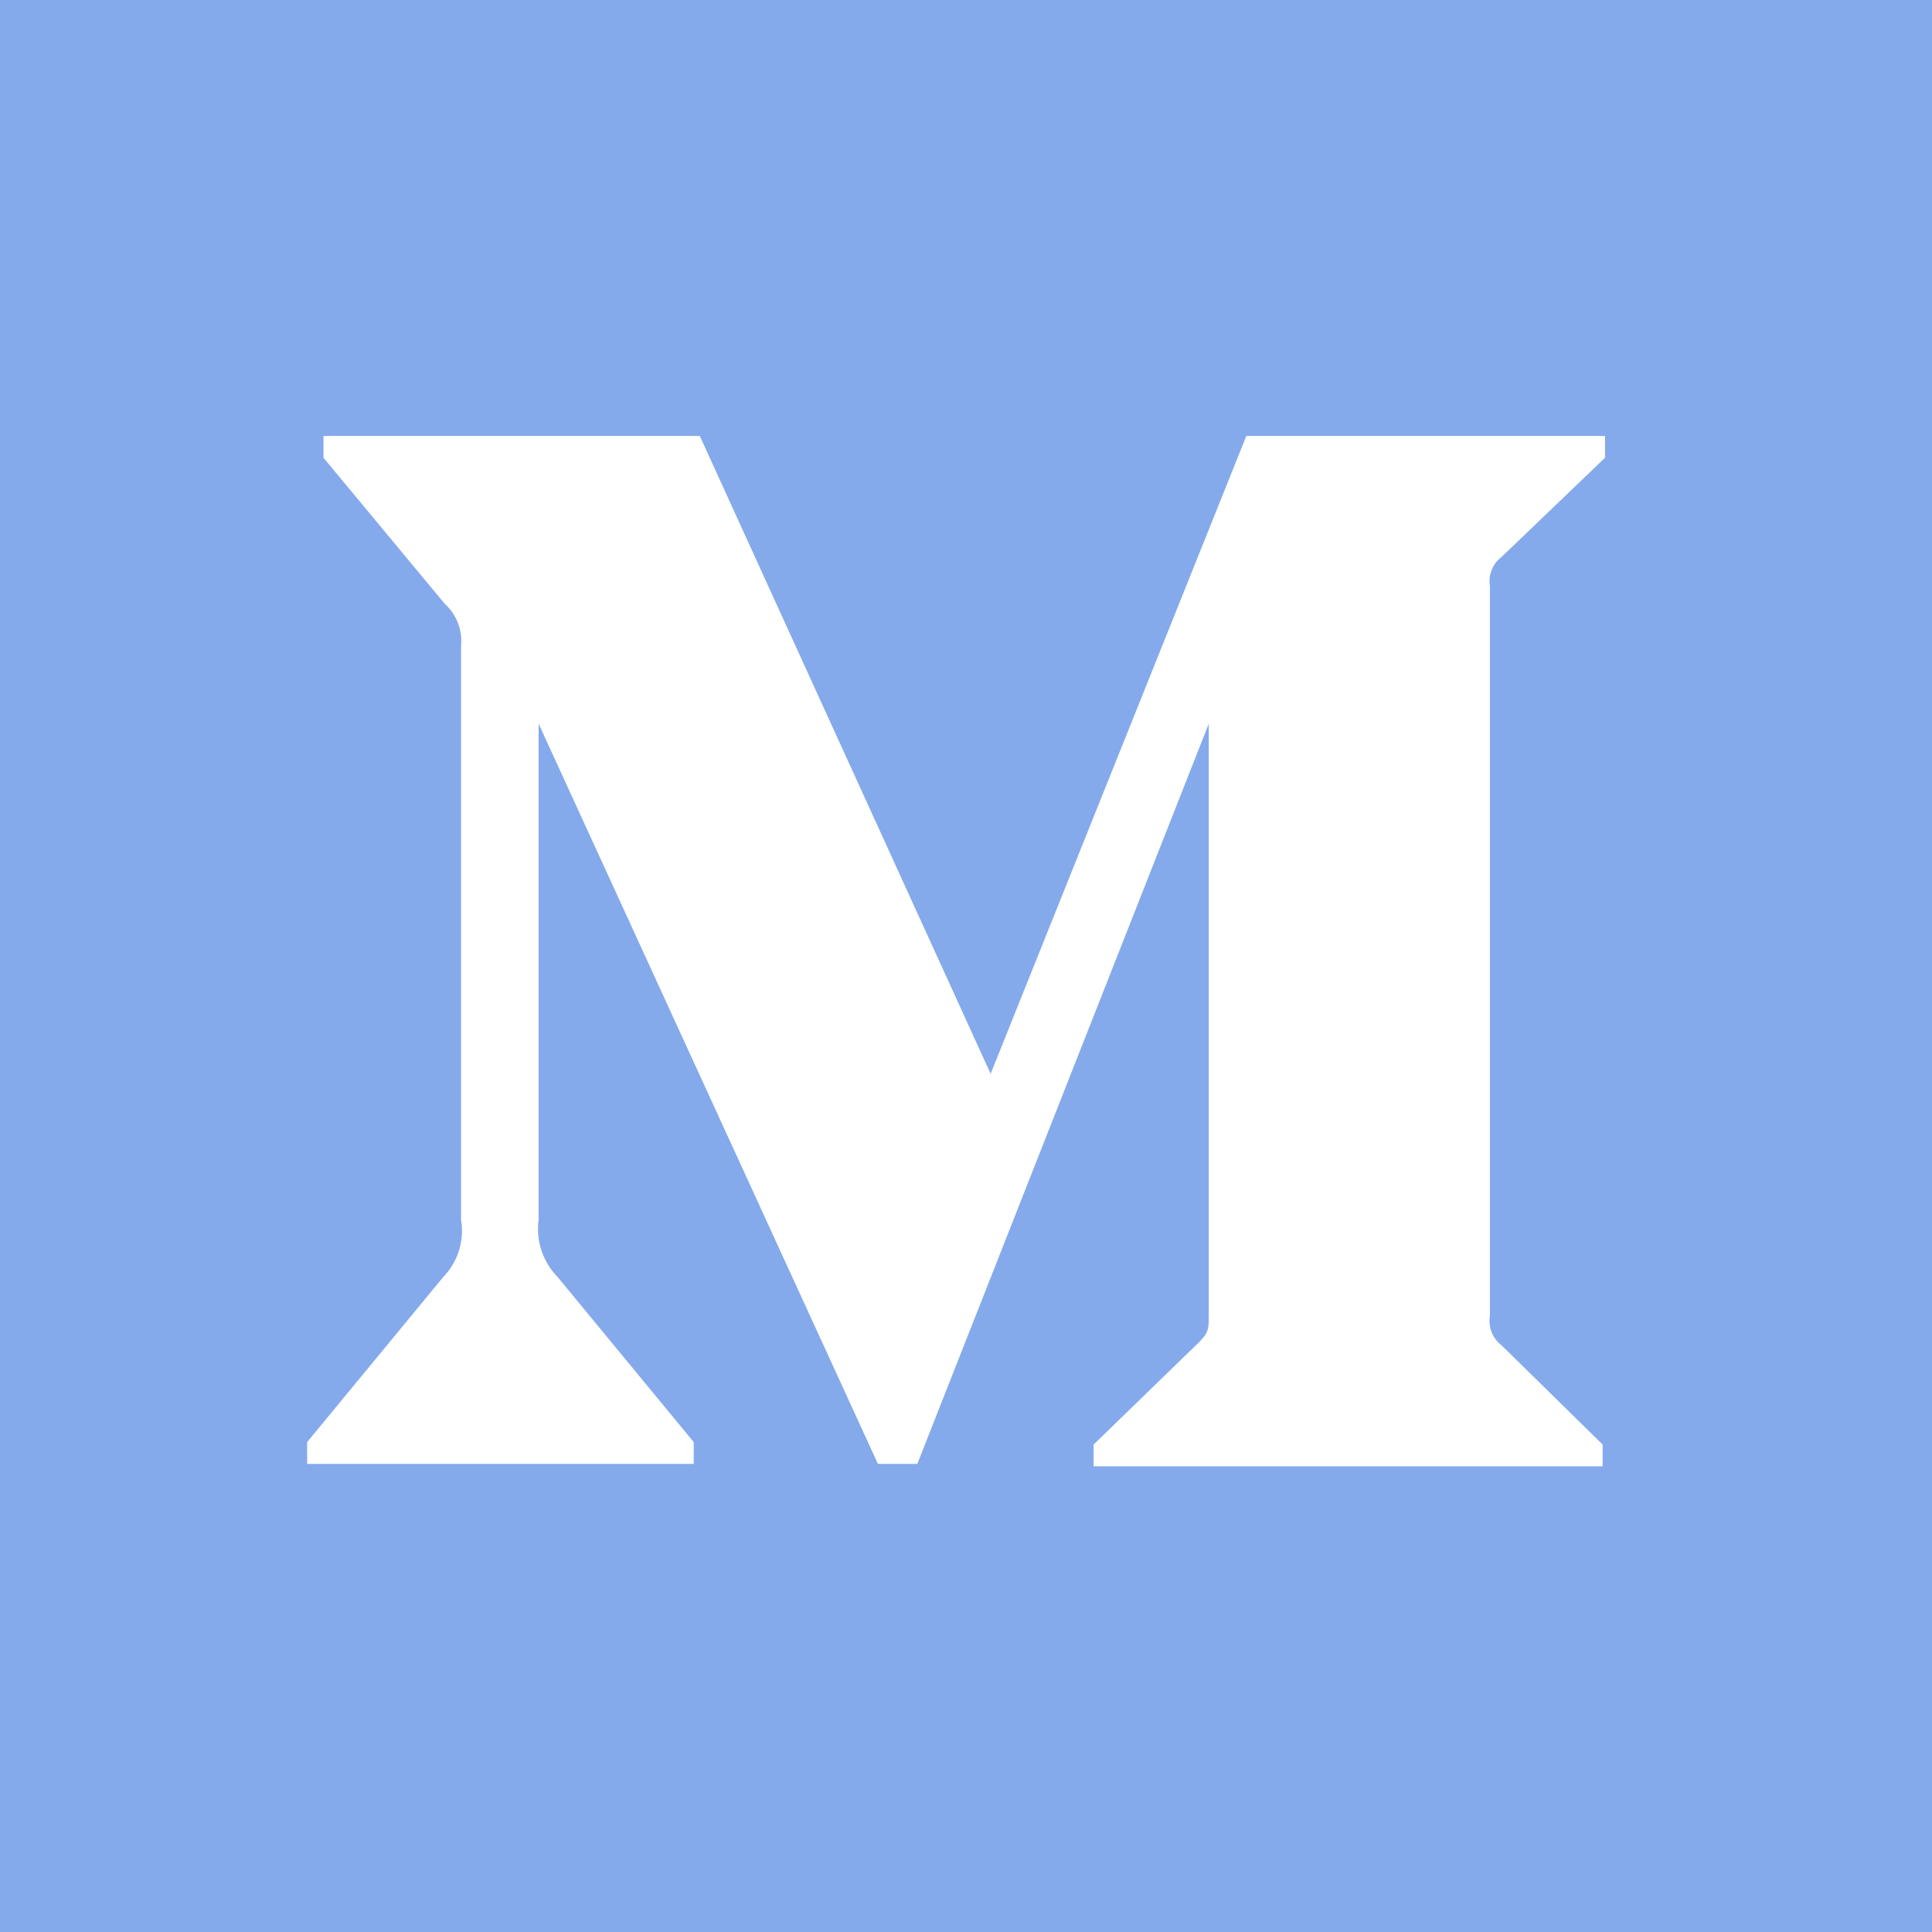
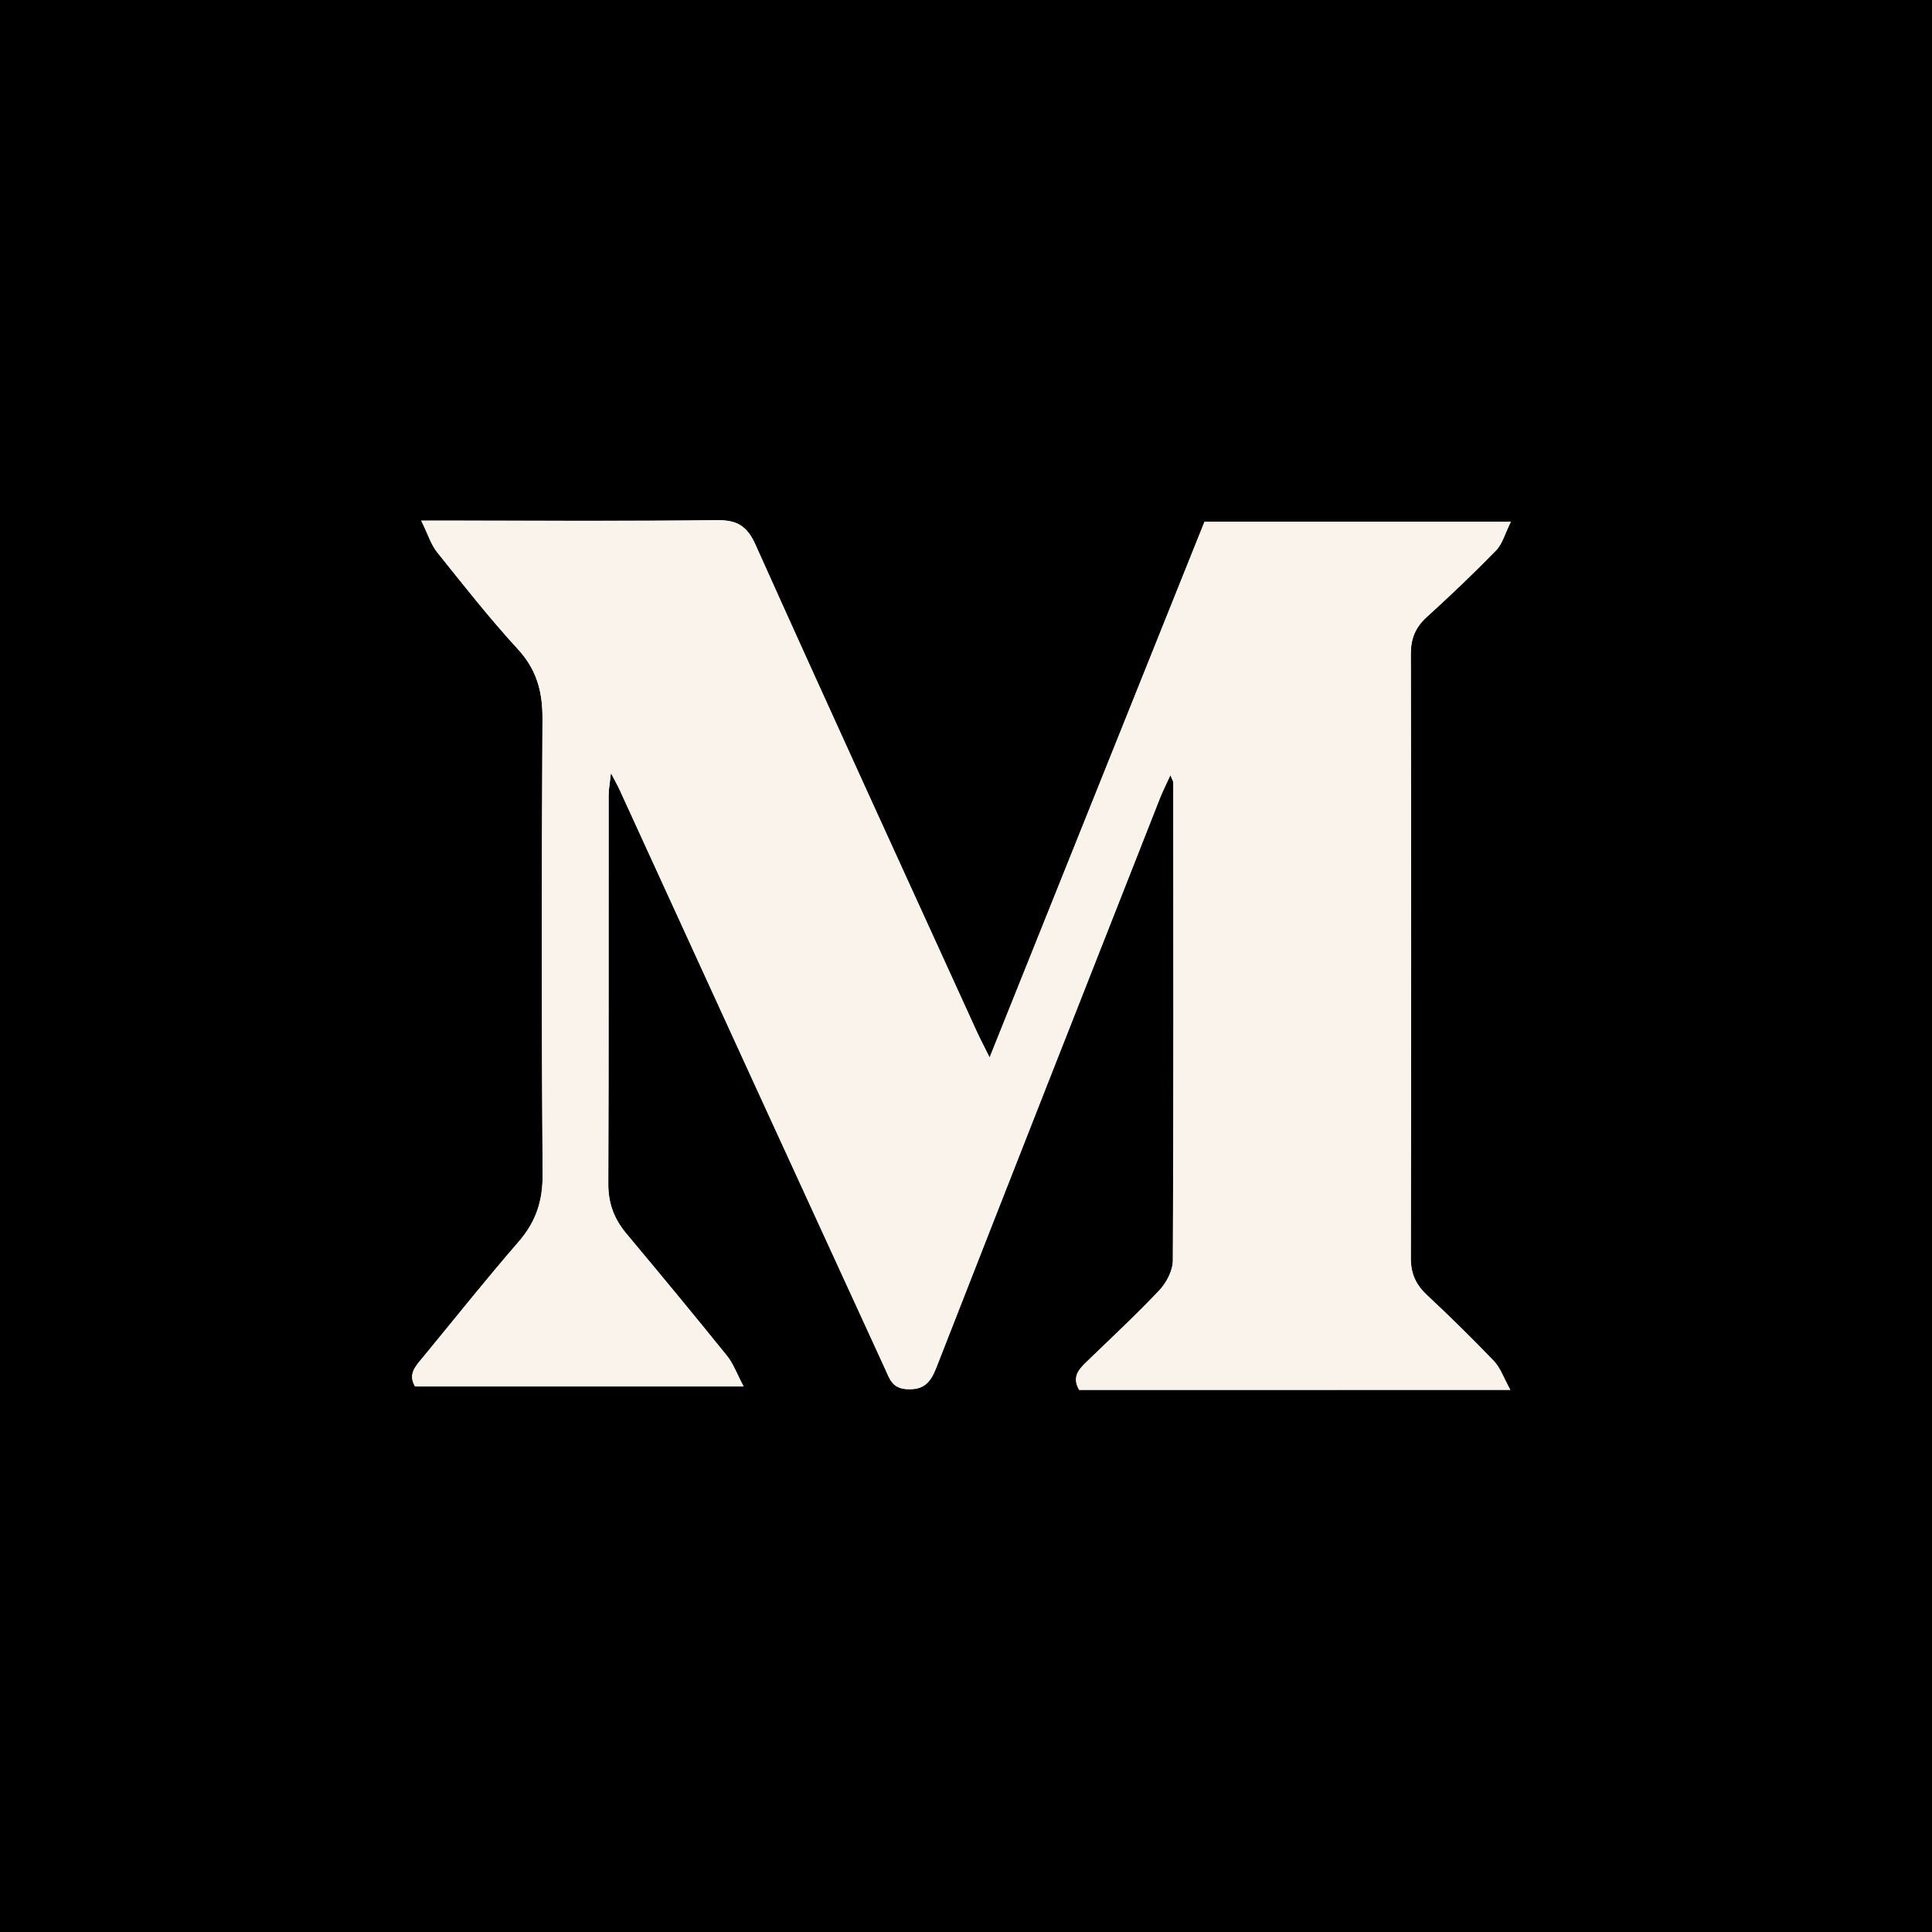
- <svg xmlns="http://www.w3.org/2000/svg" width="256px" height="256px" viewBox="0 0 256 256" version="1.1" preserveAspectRatio="xMidYMid">
-   <g>
-     <rect fill="rgba(25, 101, 233, 0.5)" x="0" y="0" width="256" height="256" />
-     <path d="M61.091,85.617 C61.305,83.505 60.499,81.419 58.923,79.998 L42.865,60.654 L42.865,57.764 L92.725,57.764 L131.264,142.285 L165.146,57.764 L212.677,57.764 L212.677,60.654 L198.947,73.817 C197.764,74.72 197.177,76.203 197.422,77.67 L197.422,174.391 C197.177,175.859 197.764,177.342 198.947,178.244 L212.356,191.408 L212.356,194.297 L144.913,194.297 L144.913,191.408 L158.803,177.923 C160.168,176.559 160.168,176.157 160.168,174.07 L160.168,95.891 L121.549,193.976 L116.33,193.976 L71.368,95.891 L71.368,161.629 C70.993,164.393 71.911,167.175 73.857,169.174 L91.922,191.087 L91.922,193.976 L40.697,193.976 L40.697,191.087 L58.763,169.174 C60.694,167.172 61.559,164.371 61.091,161.629 L61.091,85.617 Z" fill="#FFFFFF" />
-   </g>
+ <svg xmlns="http://www.w3.org/2000/svg" width="26" height="26" viewBox="0 0 26 26" fill="none">
+   <path d="M26 26C17.333 26 8.667 26 0 26C0 17.333 0 8.667 0 0C8.667 0 17.333 0 26 0C26 8.667 26 17.333 26 26ZM20.325 18.704C20.234 18.539 20.191 18.407 20.105 18.317C19.813 18.012 19.511 17.716 19.203 17.428C19.055 17.289 18.986 17.141 18.987 16.933C18.992 14.223 18.992 11.513 18.987 8.803C18.986 8.597 19.047 8.445 19.199 8.307C19.519 8.015 19.833 7.717 20.135 7.406C20.22 7.319 20.253 7.182 20.333 7.022C18.907 7.022 17.567 7.022 16.211 7.022C15.251 9.413 14.295 11.798 13.319 14.232C13.241 14.075 13.189 13.978 13.143 13.877C12.149 11.696 11.149 9.517 10.167 7.33C10.053 7.075 9.917 6.998 9.647 7.001C8.47 7.015 7.293 7.007 6.115 7.007C5.997 7.007 5.878 7.007 5.669 7.007C5.762 7.195 5.801 7.33 5.883 7.431C6.237 7.873 6.587 8.32 6.97 8.737C7.223 9.012 7.303 9.307 7.301 9.672C7.289 11.715 7.288 13.759 7.303 15.803C7.306 16.162 7.213 16.443 6.981 16.711C6.537 17.223 6.115 17.754 5.684 18.277C5.593 18.387 5.488 18.495 5.587 18.659C7.034 18.659 8.481 18.659 10.007 18.659C9.915 18.483 9.869 18.351 9.786 18.249C9.34 17.695 8.887 17.148 8.431 16.603C8.267 16.407 8.185 16.195 8.187 15.934C8.193 14.19 8.19 12.447 8.191 10.703C8.191 10.625 8.207 10.546 8.222 10.404C8.283 10.519 8.31 10.565 8.332 10.614C8.938 11.936 9.543 13.258 10.149 14.58C10.736 15.861 11.325 17.143 11.913 18.424C11.971 18.552 12.005 18.683 12.2 18.695C12.438 18.71 12.525 18.602 12.603 18.401C13.601 15.847 14.605 13.297 15.609 10.746C15.647 10.649 15.695 10.556 15.751 10.432C15.777 10.496 15.791 10.514 15.791 10.532C15.792 12.676 15.795 14.819 15.785 16.963C15.784 17.099 15.699 17.262 15.603 17.364C15.291 17.695 14.957 18.005 14.629 18.322C14.523 18.425 14.421 18.528 14.523 18.705C16.423 18.704 18.329 18.704 20.325 18.704Z" fill="black" />
+   <path d="M20.325 18.704C18.329 18.704 16.424 18.704 14.522 18.704C14.42 18.527 14.521 18.424 14.628 18.321C14.955 18.004 15.29 17.694 15.602 17.363C15.699 17.26 15.783 17.097 15.783 16.962C15.794 14.819 15.791 12.675 15.789 10.531C15.789 10.513 15.776 10.495 15.75 10.431C15.693 10.555 15.646 10.648 15.608 10.745C14.604 13.295 13.599 15.846 12.602 18.399C12.523 18.601 12.437 18.709 12.199 18.693C12.003 18.681 11.97 18.551 11.911 18.423C11.323 17.141 10.735 15.861 10.147 14.579C9.541 13.257 8.937 11.935 8.331 10.613C8.308 10.564 8.281 10.517 8.221 10.403C8.205 10.545 8.19 10.623 8.19 10.701C8.189 12.445 8.192 14.189 8.185 15.933C8.185 16.193 8.265 16.405 8.429 16.601C8.885 17.147 9.338 17.695 9.785 18.247C9.867 18.35 9.913 18.483 10.006 18.657C8.479 18.657 7.033 18.657 5.585 18.657C5.487 18.493 5.591 18.386 5.683 18.275C6.114 17.753 6.535 17.222 6.979 16.71C7.212 16.442 7.305 16.161 7.302 15.802C7.287 13.759 7.289 11.715 7.3 9.671C7.302 9.306 7.222 9.011 6.969 8.735C6.586 8.319 6.235 7.872 5.881 7.43C5.8 7.329 5.761 7.194 5.668 7.006C5.877 7.006 5.995 7.006 6.114 7.006C7.291 7.006 8.469 7.014 9.646 7C9.915 6.997 10.051 7.073 10.166 7.329C11.148 9.516 12.147 11.695 13.142 13.876C13.188 13.976 13.239 14.073 13.317 14.231C14.293 11.797 15.25 9.411 16.209 7.021C17.566 7.021 18.906 7.021 20.332 7.021C20.252 7.18 20.219 7.317 20.134 7.405C19.832 7.715 19.518 8.014 19.197 8.305C19.045 8.444 18.985 8.595 18.985 8.801C18.991 11.511 18.991 14.222 18.985 16.932C18.985 17.14 19.054 17.288 19.202 17.427C19.51 17.715 19.812 18.011 20.103 18.315C20.191 18.407 20.234 18.539 20.325 18.704Z" fill="#F9F3EB" />
</svg>
